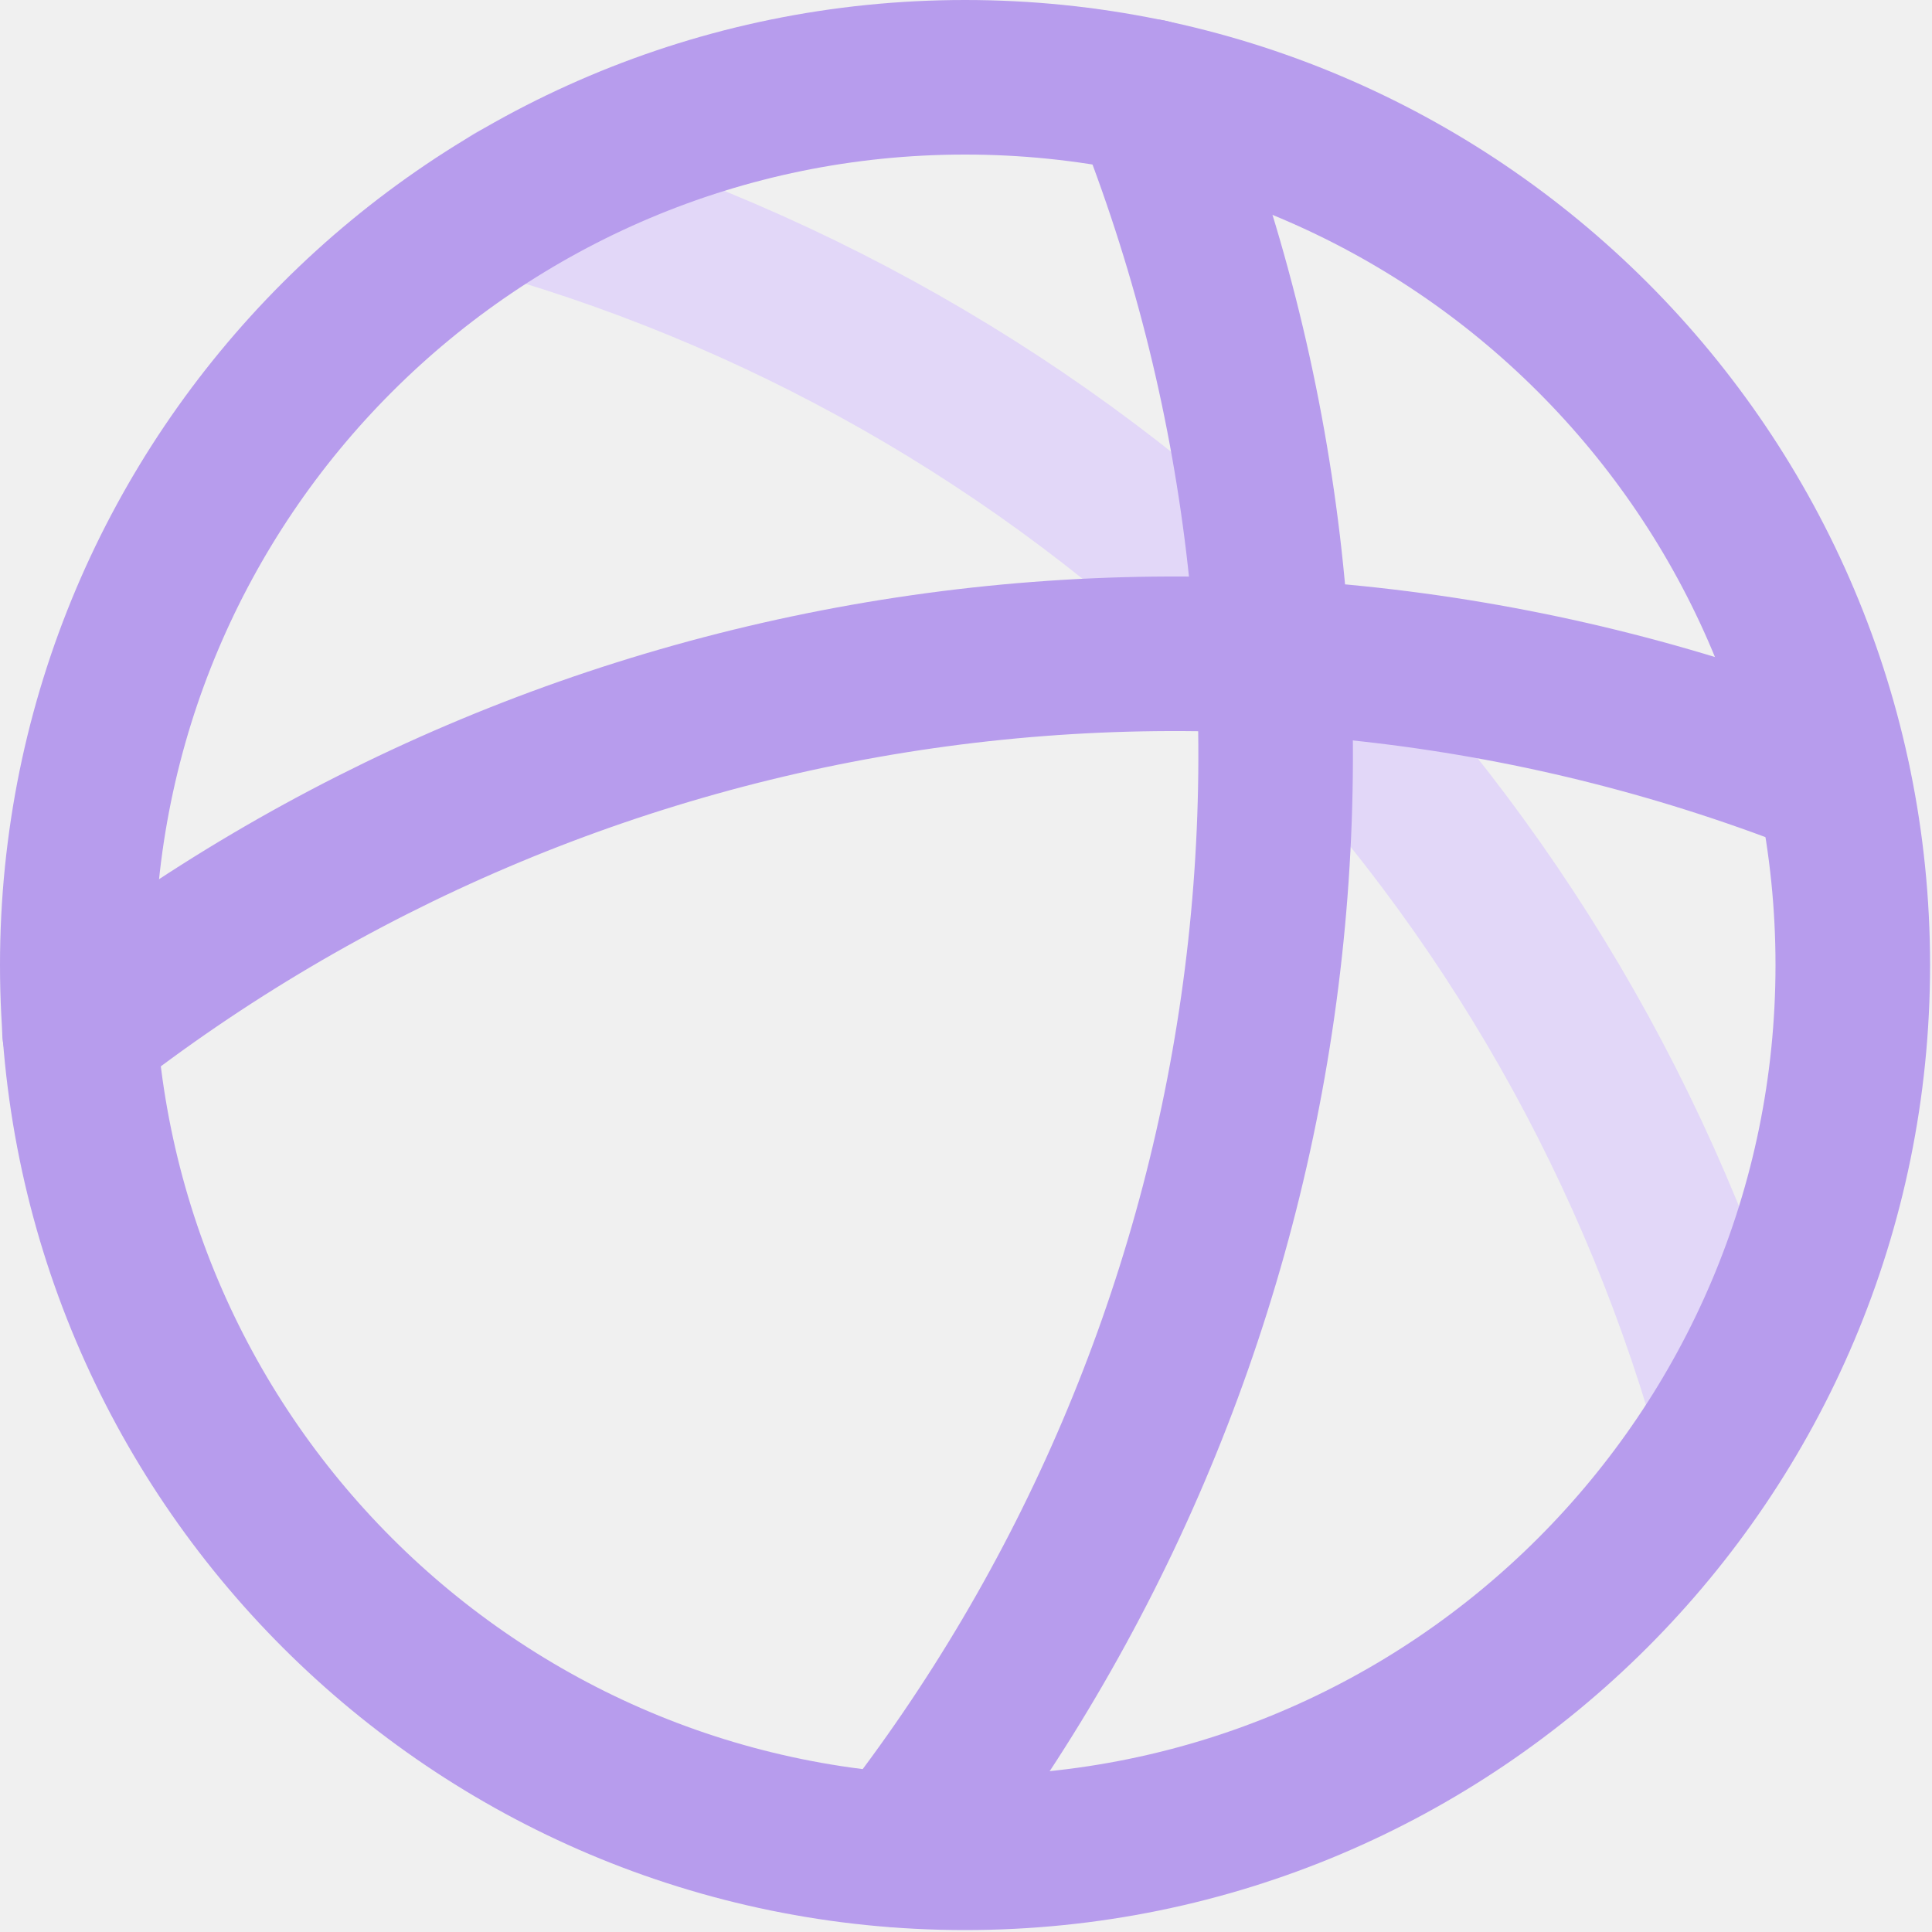
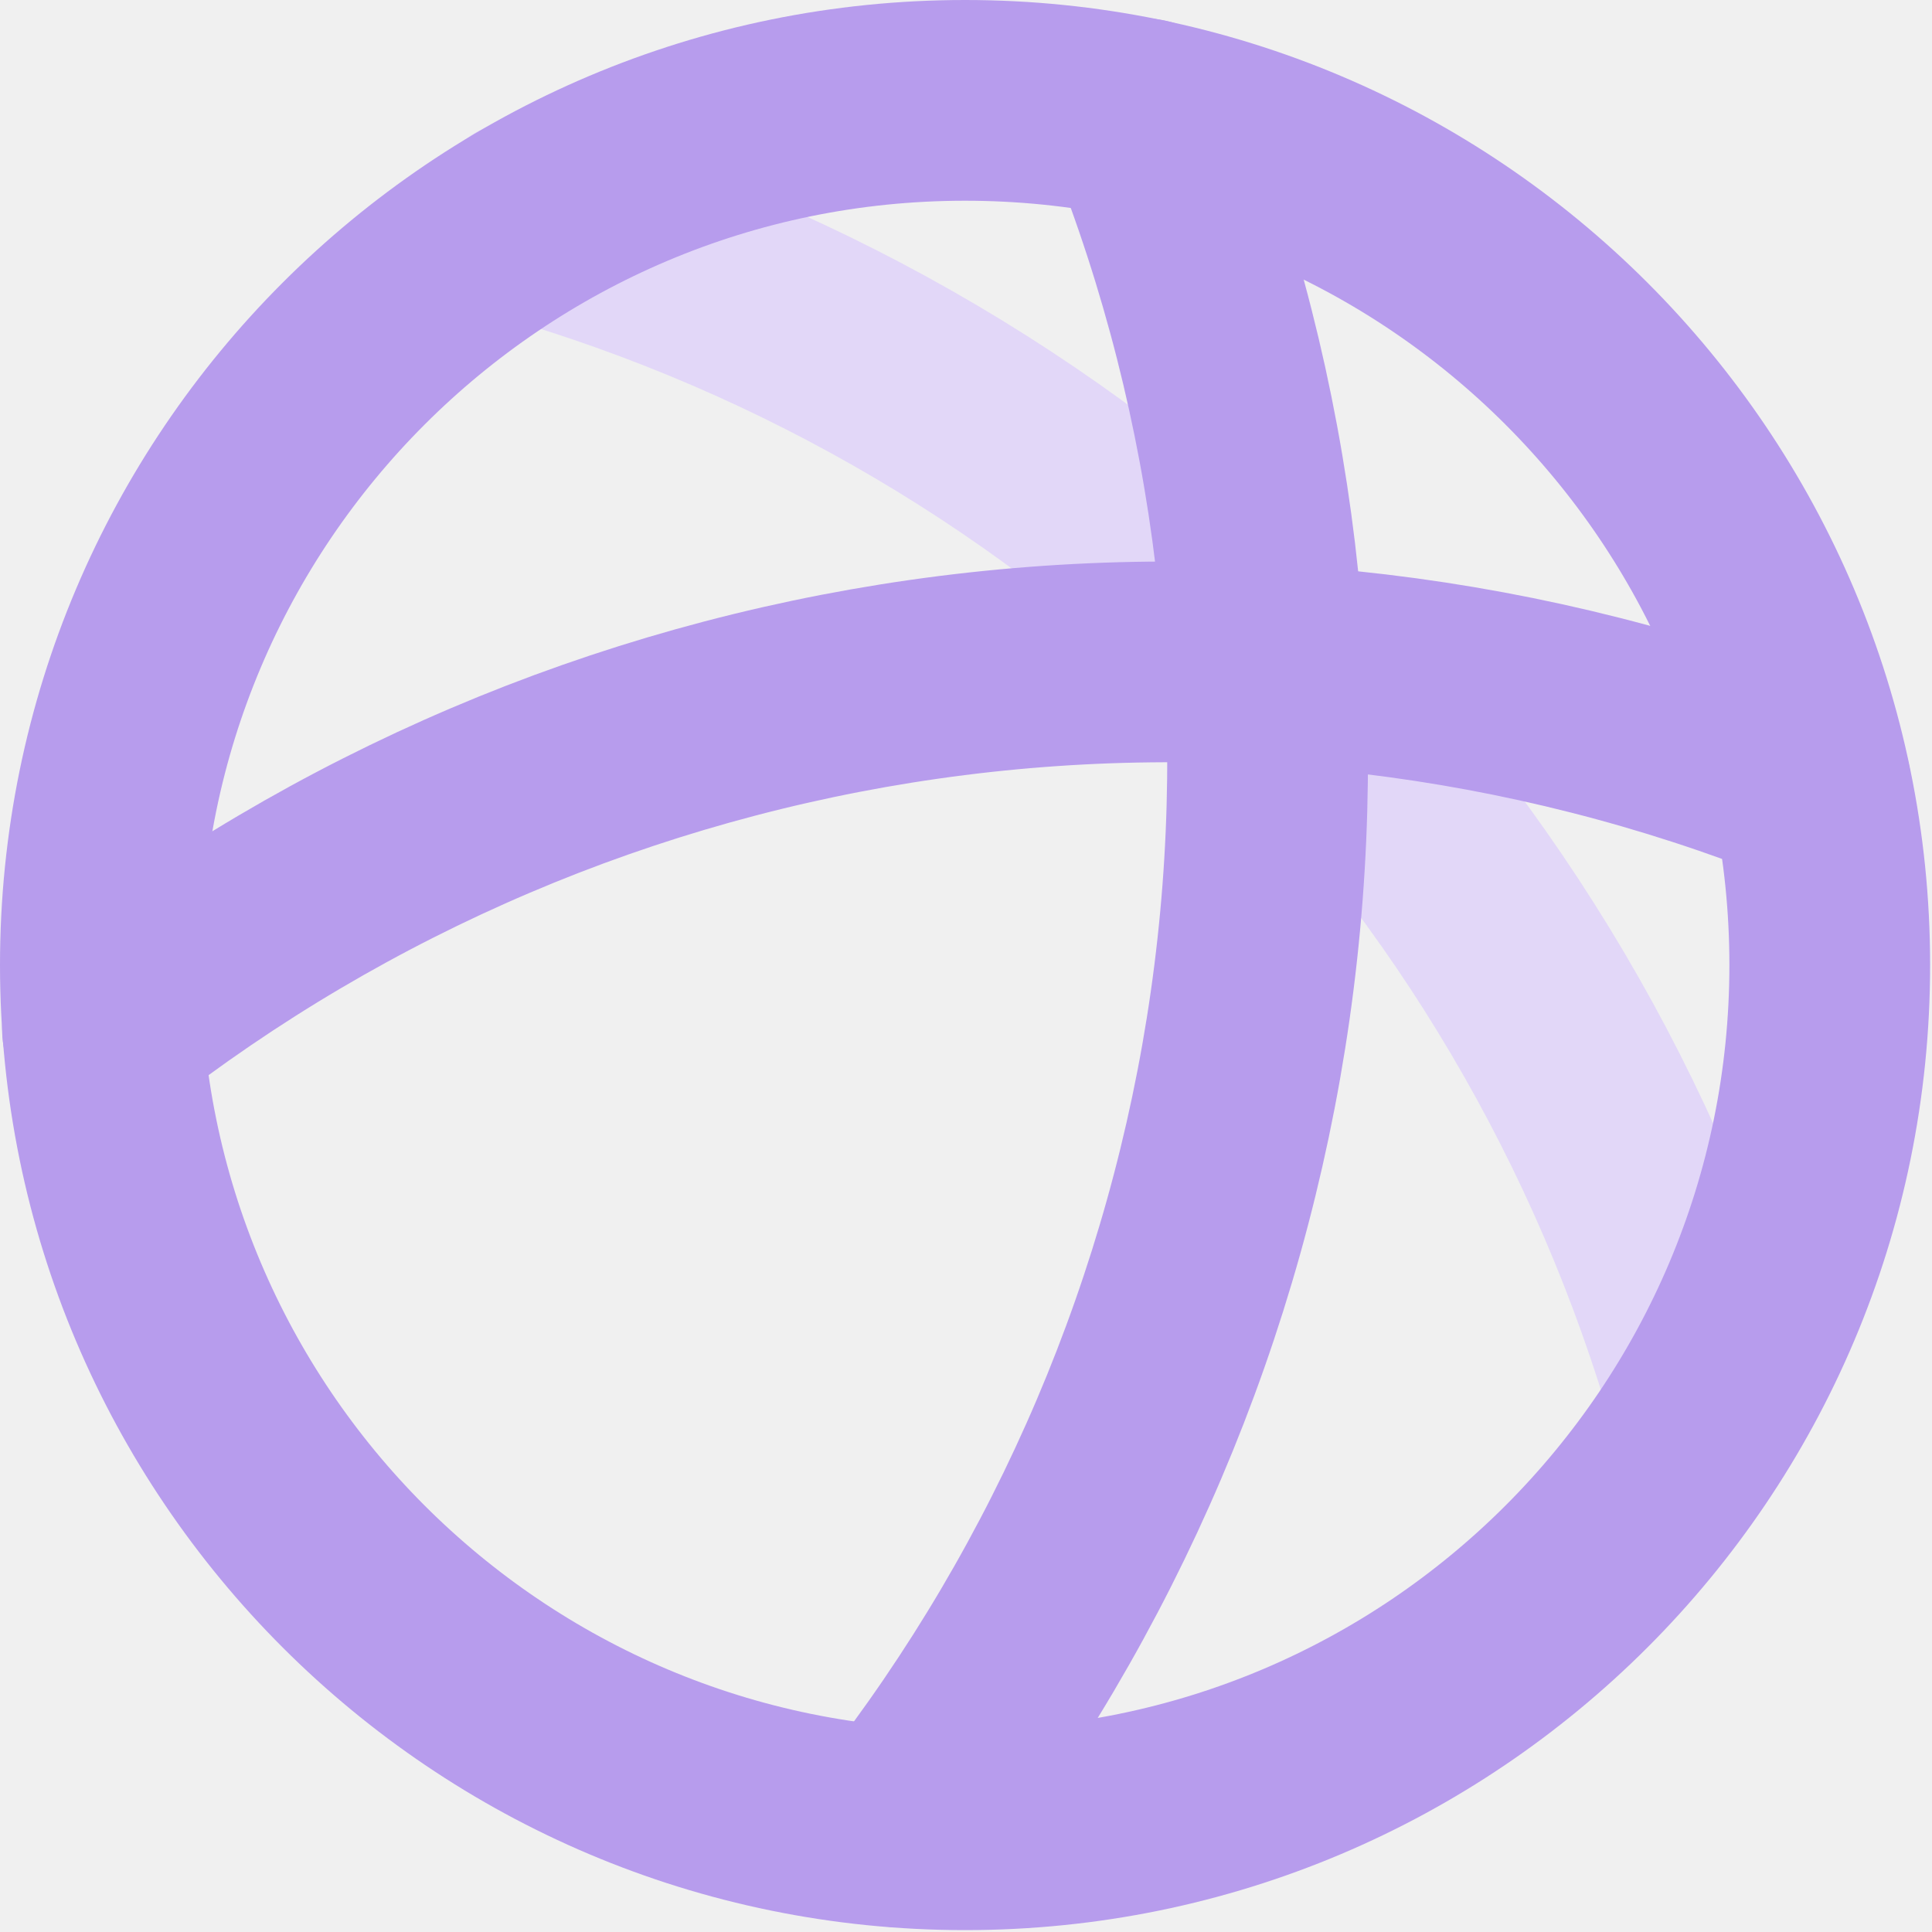
- <svg xmlns="http://www.w3.org/2000/svg" version="1.1" width="1000" height="1000">
-   <style>
-     #light-icon {
-       display: inline;
-     }
-     #dark-icon {
-       display: none;
-     }
- 
-     @media (prefers-color-scheme: dark) {
-       #light-icon {
-         display: none;
-       }
-       #dark-icon {
-         display: inline;
-       }
-     }
-   </style>
-   <g id="light-icon">
-     <svg version="1.1" width="1000" height="1000">
-       <g>
-         <g transform="matrix(1.333333,0,0,1.333333,0,0)">
-           <svg width="750" height="750" viewBox="0 0 750 750" fill="none">
-             <path d="M199.495 77.512C311.733 109.688 413.905 169.973 496.339 252.661C579.027 335.095 639.312 437.267 671.488 549.505" stroke="#E2D7F8" stroke-width="60" stroke-linecap="round" stroke-linejoin="round" />
-             <path d="M446.046 37.342C490.785 149.423 505.339 271.28 488.256 390.746C471.172 510.211 423.048 623.105 348.689 718.156" stroke="#B79CED" stroke-width="60" stroke-linecap="round" stroke-linejoin="round" />
-             <path d="M30.844 400.311C125.895 325.952 238.789 277.828 358.254 260.744C477.72 243.661 599.577 258.215 711.658 302.954" stroke="#B79CED" stroke-width="60" stroke-linecap="round" stroke-linejoin="round" />
-             <path d="M374.625 719.25C564.956 719.25 719.25 564.956 719.25 374.625C719.25 184.294 564.956 30 374.625 30C184.294 30 30 184.294 30 374.625C30 564.956 184.294 719.25 374.625 719.25Z" stroke="#B79CED" stroke-width="60" stroke-linecap="round" stroke-linejoin="round" />
-           </svg>
-         </g>
-       </g>
-     </svg>
-   </g>
-   <g id="dark-icon">
-     <svg version="1.1" width="1000" height="1000">
-       <g clip-path="url(#SvgjsClipPath1051)">
-         <rect width="1000" height="1000" fill="#ffffff" />
-         <g transform="matrix(0.9333333,0,0,0.9333333,150,150)">
-           <svg width="750" height="750" viewBox="0 0 750 750" fill="none">
-             <path d="M199.495 77.512C311.733 109.688 413.905 169.973 496.339 252.661C579.027 335.095 639.312 437.267 671.488 549.505" stroke="#E2D7F8" stroke-width="60" stroke-linecap="round" stroke-linejoin="round" />
-             <path d="M446.046 37.342C490.785 149.423 505.339 271.28 488.256 390.746C471.172 510.211 423.048 623.105 348.689 718.156" stroke="#B79CED" stroke-width="60" stroke-linecap="round" stroke-linejoin="round" />
-             <path d="M30.844 400.311C125.895 325.952 238.789 277.828 358.254 260.744C477.72 243.661 599.577 258.215 711.658 302.954" stroke="#B79CED" stroke-width="60" stroke-linecap="round" stroke-linejoin="round" />
-             <path d="M374.625 719.25C564.956 719.25 719.25 564.956 719.25 374.625C719.25 184.294 564.956 30 374.625 30C184.294 30 30 184.294 30 374.625C30 564.956 184.294 719.25 374.625 719.25Z" stroke="#B79CED" stroke-width="60" stroke-linecap="round" stroke-linejoin="round" />
-           </svg>
-         </g>
-       </g>
-       <defs>
-         <clipPath id="SvgjsClipPath1051">
-           <rect width="1000" height="1000" x="0" y="0" rx="300" ry="300" />
-         </clipPath>
-       </defs>
-     </svg>
-   </g>
+ <svg xmlns="http://www.w3.org/2000/svg" width="770" height="770" viewBox="0 0 770 770" fill="none">
+   <path d="M209.495 87.512C321.733 119.688 423.905 179.973 506.339 262.661C589.027 345.095 649.312 447.267 681.488 559.505" stroke="#E2D7F8" stroke-width="80" stroke-linecap="round" stroke-linejoin="round" />
+   <path d="M456.046 47.342C500.785 159.423 515.339 281.28 498.256 400.746C481.172 520.211 433.048 633.105 358.689 728.156" stroke="#B79CED" stroke-width="80" stroke-linecap="round" stroke-linejoin="round" />
+   <path d="M40.844 410.311C135.895 335.952 248.789 287.828 368.254 270.744C487.72 253.661 609.577 268.215 721.658 312.954" stroke="#B79CED" stroke-width="80" stroke-linecap="round" stroke-linejoin="round" />
+   <path d="M384.625 729.25C574.956 729.25 729.25 574.956 729.25 384.625C729.25 194.294 574.956 40 384.625 40C194.294 40 40 194.294 40 384.625C40 574.956 194.294 729.25 384.625 729.25Z" stroke="#B79CED" stroke-width="80" stroke-linecap="round" stroke-linejoin="round" />
</svg>
